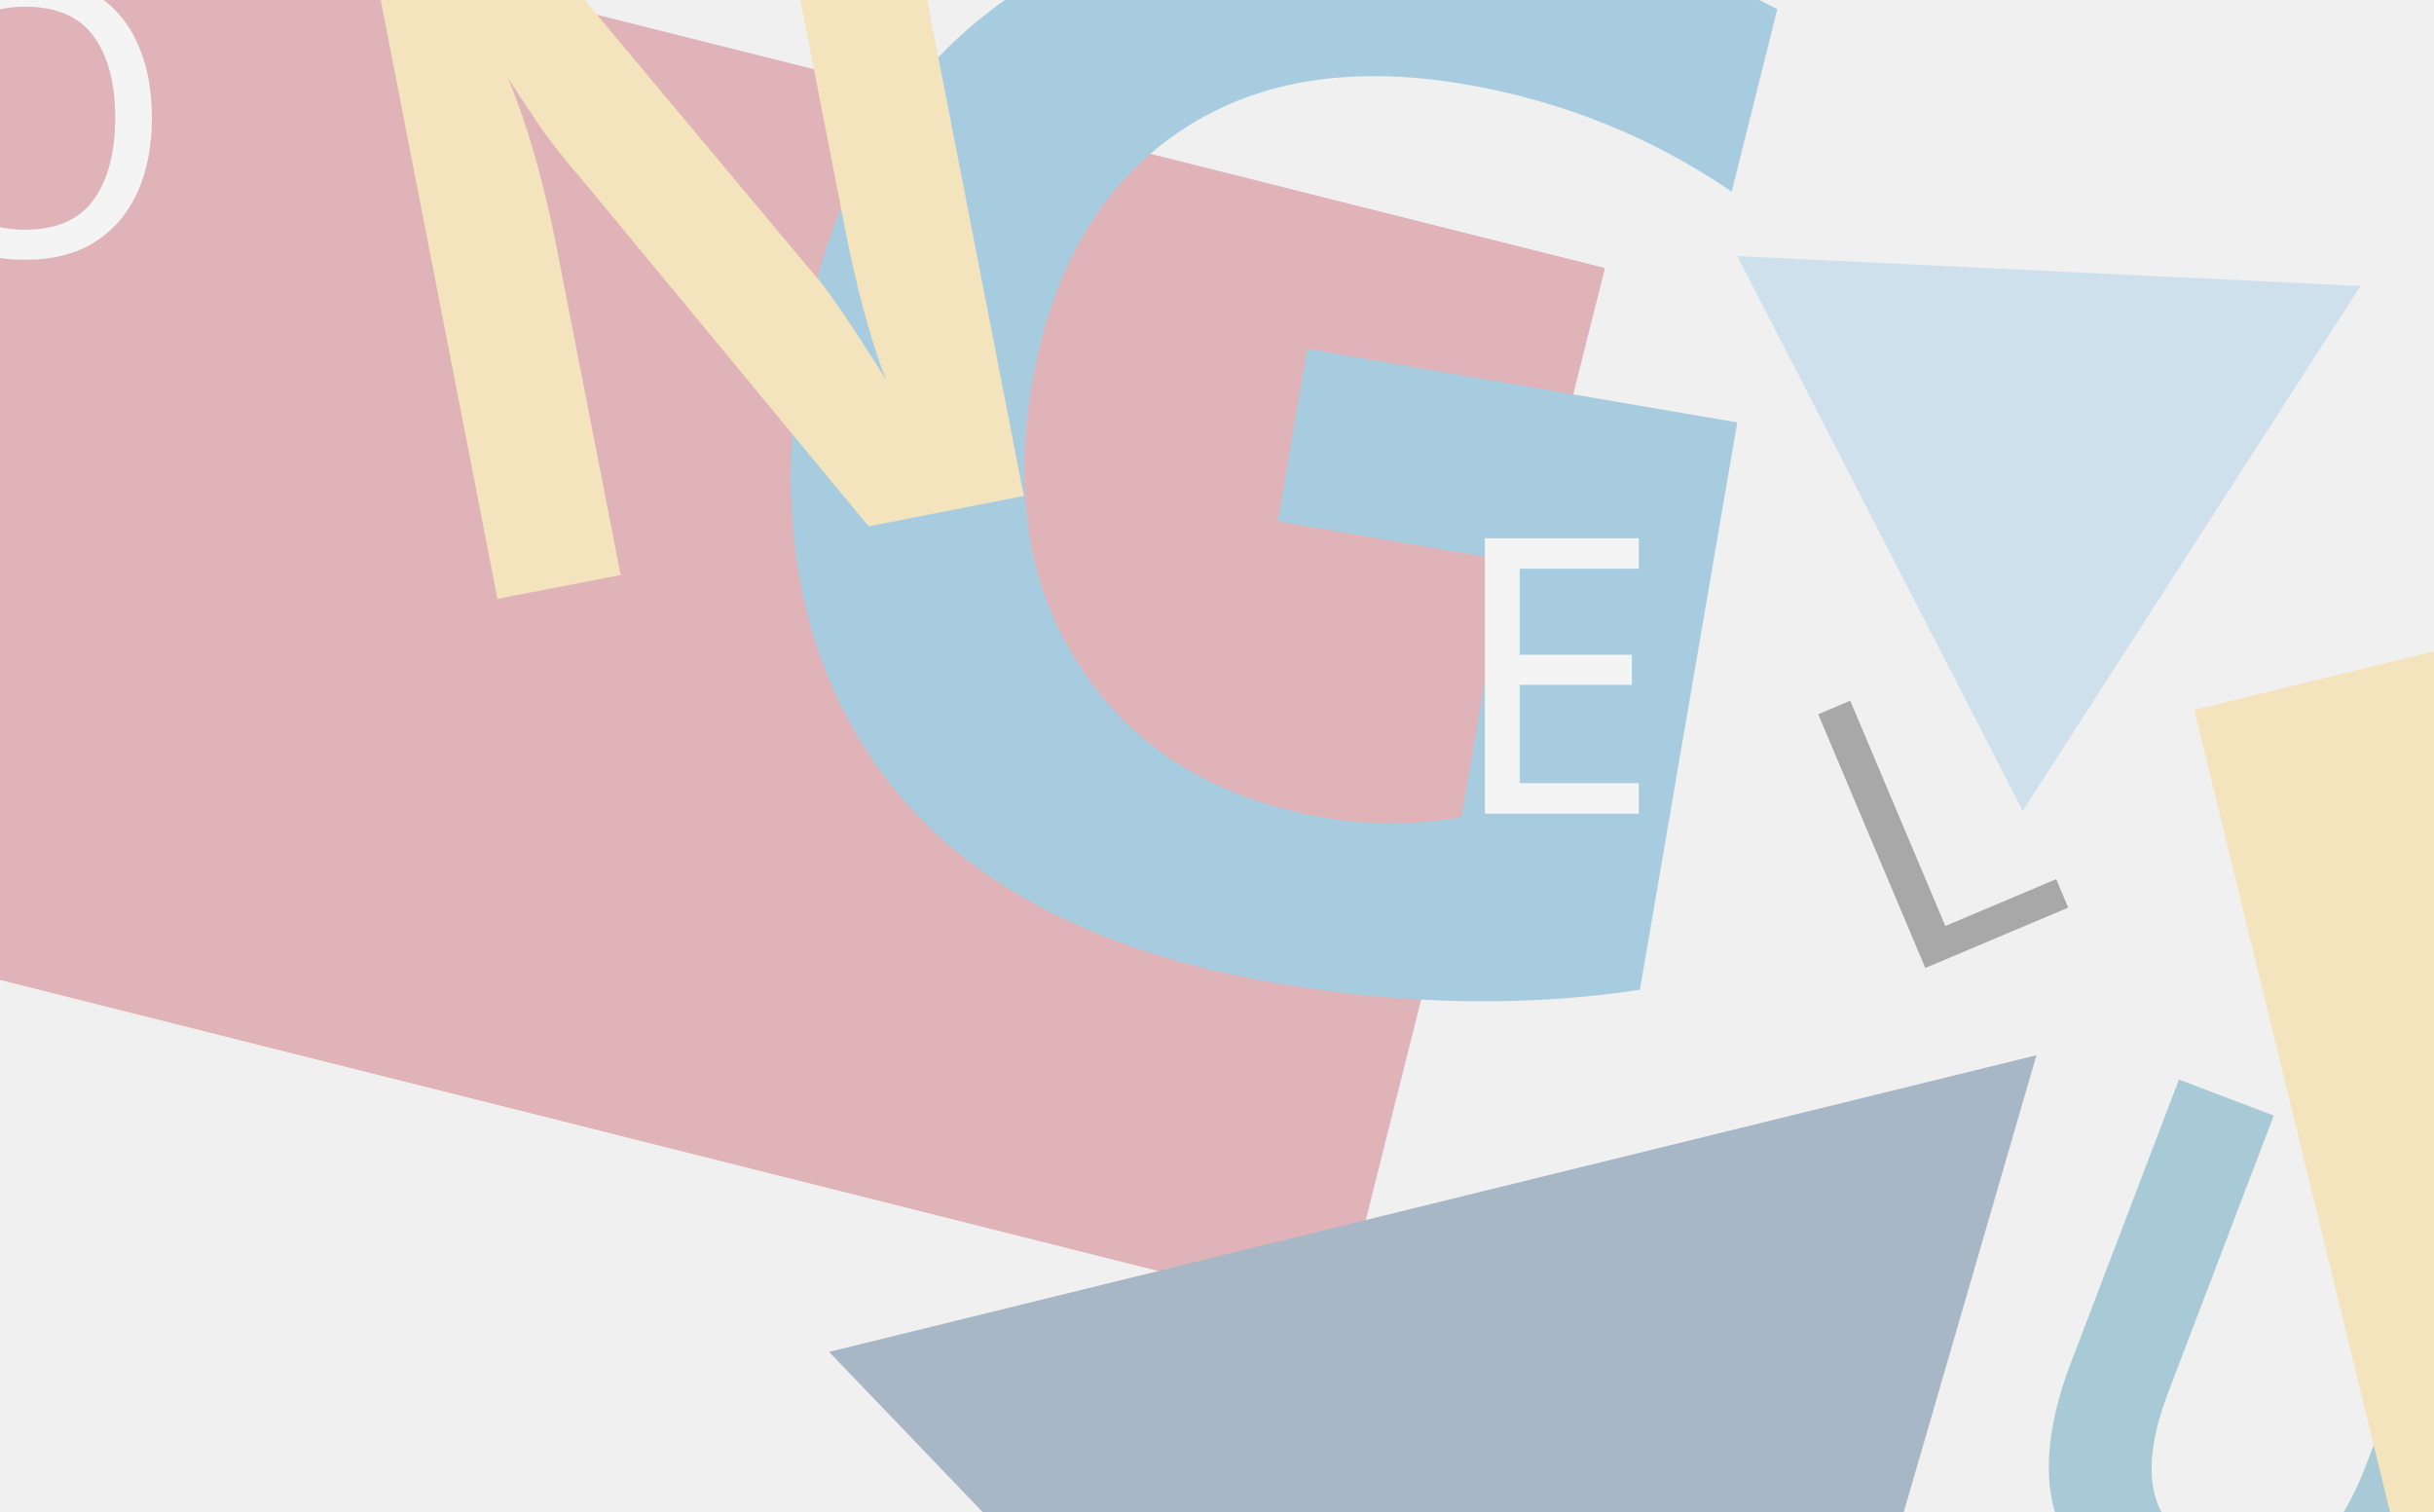
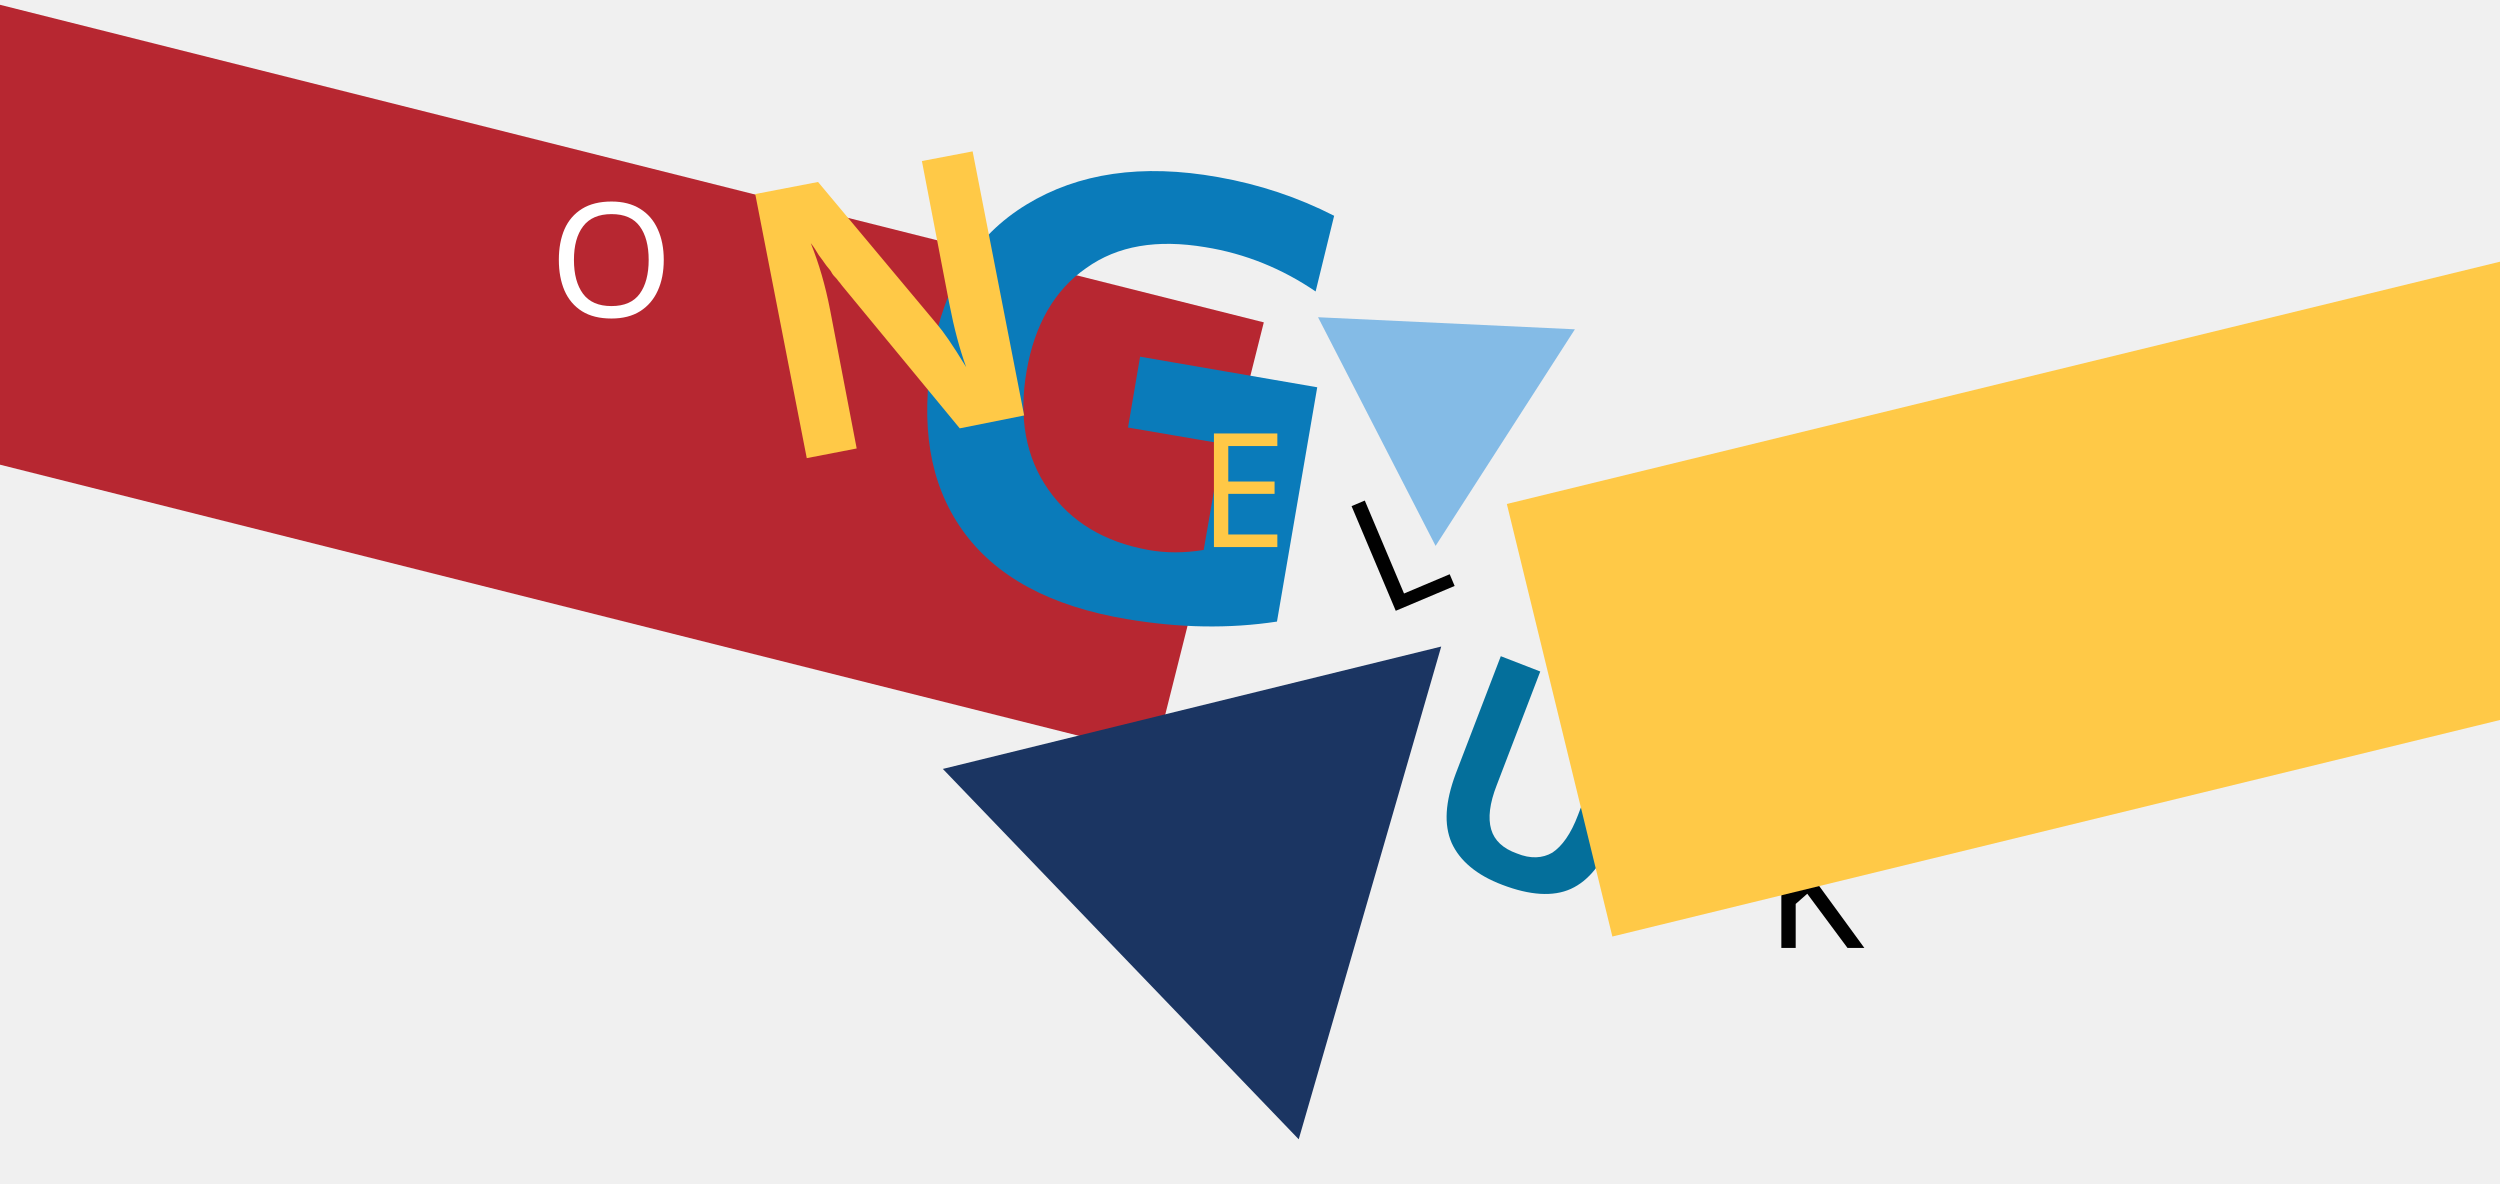
- <svg xmlns="http://www.w3.org/2000/svg" xmlns:xlink="http://www.w3.org/1999/xlink" version="1.1" id="Layer_1" x="0px" y="0px" viewBox="0 0 480 298" enable-background="new 0 0 480 298" xml:space="preserve">
-   <g opacity="0.3">
-     <defs>
-       <rect id="SVGID_1_" x="-83.3" y="-266" opacity="0.3" width="750" height="826.7" />
-     </defs>
-     <clipPath id="SVGID_2_">
-       <use xlink:href="#SVGID_1_" overflow="visible" />
-     </clipPath>
-     <g clip-path="url(#SVGID_2_)">
-       <rect x="-152.1" y="-5.1" transform="matrix(0.9698 0.2437 -0.2437 0.9698 26.9495 -14.6442)" fill="#B72531" width="449.4" height="213.3" />
+ <svg xmlns="http://www.w3.org/2000/svg" version="1.1" id="Layer_1" x="0px" y="0px" viewBox="0 0 310.5 147" enable-background="new 0 0 310.5 147" xml:space="preserve">
+   <g>
+     <rect x="-11.4" y="19.2" transform="matrix(0.9698 0.2437 -0.2437 0.9698 13.5553 -15.7954)" fill="#B72731" width="164.1" height="55.4" />
+     <g>
+       <path fill="#0A7BBA" d="M115.8,43.9c1.4-8.4,5.3-14.6,11.7-18.5s14.3-5.1,23.8-3.4c5.1,0.9,9.9,2.5,14.4,4.8l-2.3,9.4    c-4.1-2.8-8.7-4.7-13.7-5.5c-6-1-10.9-0.2-14.8,2.6c-3.9,2.7-6.4,7-7.4,12.8c-1,5.8-0.1,10.7,2.7,14.7c2.8,4,6.9,6.5,12.4,7.5    c2.2,0.4,4.5,0.4,6.9,0l2.3-13.2l-11.7-2l1.5-8.8l22,3.8l-5,29.1c-5.9,0.9-12.1,0.8-18.6-0.3c-9.6-1.6-16.4-5.3-20.5-11.1    S114.3,52.7,115.8,43.9z" />
+     </g>
+     <text transform="matrix(1 0 0 1 148.8491 67.9459)" fill="#FFC846" font-family="'NSSans-Bold'" font-size="19.771">E</text>
+     <text transform="matrix(0.9213 -0.3889 0.3889 0.9213 171.5818 76.6081)" fill="#010101" font-family="'NSSans-Bold'" font-size="19.771">L</text>
+     <g>
      <g>
-         <path fill="#007AB9" d="M158.3,67.9c5.6-32.5,20.6-56.2,45-71.3s55-19.5,91.8-13.2c19.7,3.4,38.1,9.5,55.4,18.4l-9,36     c-15.8-10.8-33.4-17.9-52.7-21.2c-23-3.9-42-0.6-57,9.9c-15,10.5-24.5,27-28.3,49.3c-3.8,22.3-0.4,41.2,10.2,56.7     c10.6,15.6,26.5,25.2,47.8,28.8c8.4,1.4,17.3,1.4,26.7-0.1l8.7-50.7l-44.9-7.7l5.8-34l84.8,14.5l-19.2,111.9     c-22.6,3.4-46.5,3-71.6-1.3c-36.8-6.3-63.1-20.5-78.7-42.6S152.5,101.6,158.3,67.9z" />
+         <path fill="#046F9B" d="M180.8,96.1l5.6-14.6l4.9,1.9l-5.4,14.1c-0.9,2.3-1.1,4.1-0.7,5.5c0.4,1.4,1.5,2.4,3.2,3     c1.7,0.7,3.2,0.6,4.4-0.1c1.2-0.8,2.3-2.3,3.2-4.7l5.3-13.9l4.7,1.8l-5.6,14.6c-1.3,3.5-3.1,5.7-5.3,6.7c-2.2,1-5.1,0.8-8.5-0.5     c-3.2-1.2-5.3-3-6.3-5.2C179.3,102.4,179.5,99.6,180.8,96.1z" />
      </g>
-       <text transform="matrix(1 0 0 1 285.4533 160.4643)" fill="#FFFFFF" font-family="'NSSans-Bold'" font-size="76.07">E</text>
-       <text transform="matrix(0.9213 -0.3889 0.3889 0.9213 372.8878 193.7587)" font-family="'NSSans-Bold'" font-size="76.07">L</text>
+     </g>
+     <text transform="matrix(1 0 0 1 219.3217 117.7369)" fill="#010101" font-family="'NSSans-Bold'" font-size="19.771">K</text>
+     <text transform="matrix(1 0 0 1 68.2055 39.358)" fill="#FFFFFF" font-family="'NSSans-Bold'" font-size="19.771">O</text>
+     <g>
      <g>
        <g>
-           <path fill="#006E9A" d="M408.3,269l21.4-56.1l18.7,7.1l-20.7,54.3c-3.4,8.8-4.2,15.9-2.6,21.1c1.6,5.3,5.8,9.2,12.5,11.7      c6.7,2.5,12.4,2.4,17-0.6c4.7-2.9,8.8-9,12.2-18.1l20.5-53.6l18.1,6.9L484,298.1c-5.1,13.3-11.9,21.8-20.4,25.6      c-8.5,3.8-19.5,3.2-32.8-1.9c-12.5-4.8-20.6-11.5-24.3-20.1C402.7,293.1,403.3,282.2,408.3,269z" />
+           <path fill="#FFC947" d="M100.2,56.9l-6.4-32.8l7.8-1.5l14.8,17.7c0.7,0.8,1.9,2.5,3.6,5.3c-0.8-2.2-1.5-4.8-2.1-7.9l-3.4-17.7      l6.3-1.2l6.4,32.8l-8,1.6l-14.6-17.7c-0.1-0.1-0.2-0.3-0.4-0.5c-0.2-0.3-0.4-0.5-0.5-0.6c-0.1-0.1-0.3-0.3-0.5-0.7      c-0.2-0.3-0.5-0.6-0.7-0.9c-0.2-0.3-0.5-0.7-0.8-1.1c-0.3-0.5-0.6-1-1-1.5c1,2.5,1.8,5.2,2.4,8.3l3.3,17.2L100.2,56.9z" />
        </g>
      </g>
-       <text transform="matrix(1 0 0 1 556.61 352.0399)" font-family="'NSSans-Bold'" font-size="76.07">K</text>
-       <text transform="matrix(1 0 0 1 -24.8275 50.4642)" fill="#FFFFFF" font-family="'NSSans-Bold'" font-size="76.07">O</text>
-       <g>
-         <g>
-           <g>
-             <path fill="#FFC846" d="M98.1,118.1L73.5-8.1l30.1-5.9l57.1,68.3c2.6,2.9,7.2,9.7,14,20.5c-3.2-8.3-5.9-18.5-8.2-30.5l-13.3-68       l24.1-4.7l24.6,126.2l-30.6,6l-56.3-68.1c-0.2-0.3-0.8-1-1.7-2c-0.9-1-1.5-1.8-1.9-2.3c-0.4-0.5-1.1-1.3-2-2.5       c-0.9-1.2-1.8-2.3-2.5-3.4c-0.8-1.1-1.7-2.5-2.9-4.3c-1.2-1.8-2.5-3.7-3.8-5.8c3.9,9.5,6.9,20.2,9.3,32l12.9,66L98.1,118.1z" />
-           </g>
-         </g>
-       </g>
-       <polygon fill="#82BBE6" points="398.9,159.9 342.6,50.5 465.5,56.4   " />
-       <polygon fill="#003264" points="333.2,443.6 163.5,266.6 401.6,208.1   " />
-       <rect x="454.3" y="106.4" transform="matrix(0.9715 -0.237 0.237 0.9715 -33.8392 144.2842)" fill="#FFC846" width="257.9" height="213" />
    </g>
+     <polygon fill="#84BBE6" points="178.3,67.8 163.7,39.4 195.6,40.9  " />
+     <polygon fill="#1B3562" points="161.3,141.5 117.1,95.5 179,80.3  " />
+     <rect x="191.9" y="46.7" transform="matrix(0.9715 -0.237 0.237 0.9715 -10.3494 62.7044)" fill="#FFC947" width="127.6" height="55.3" />
  </g>
</svg>
